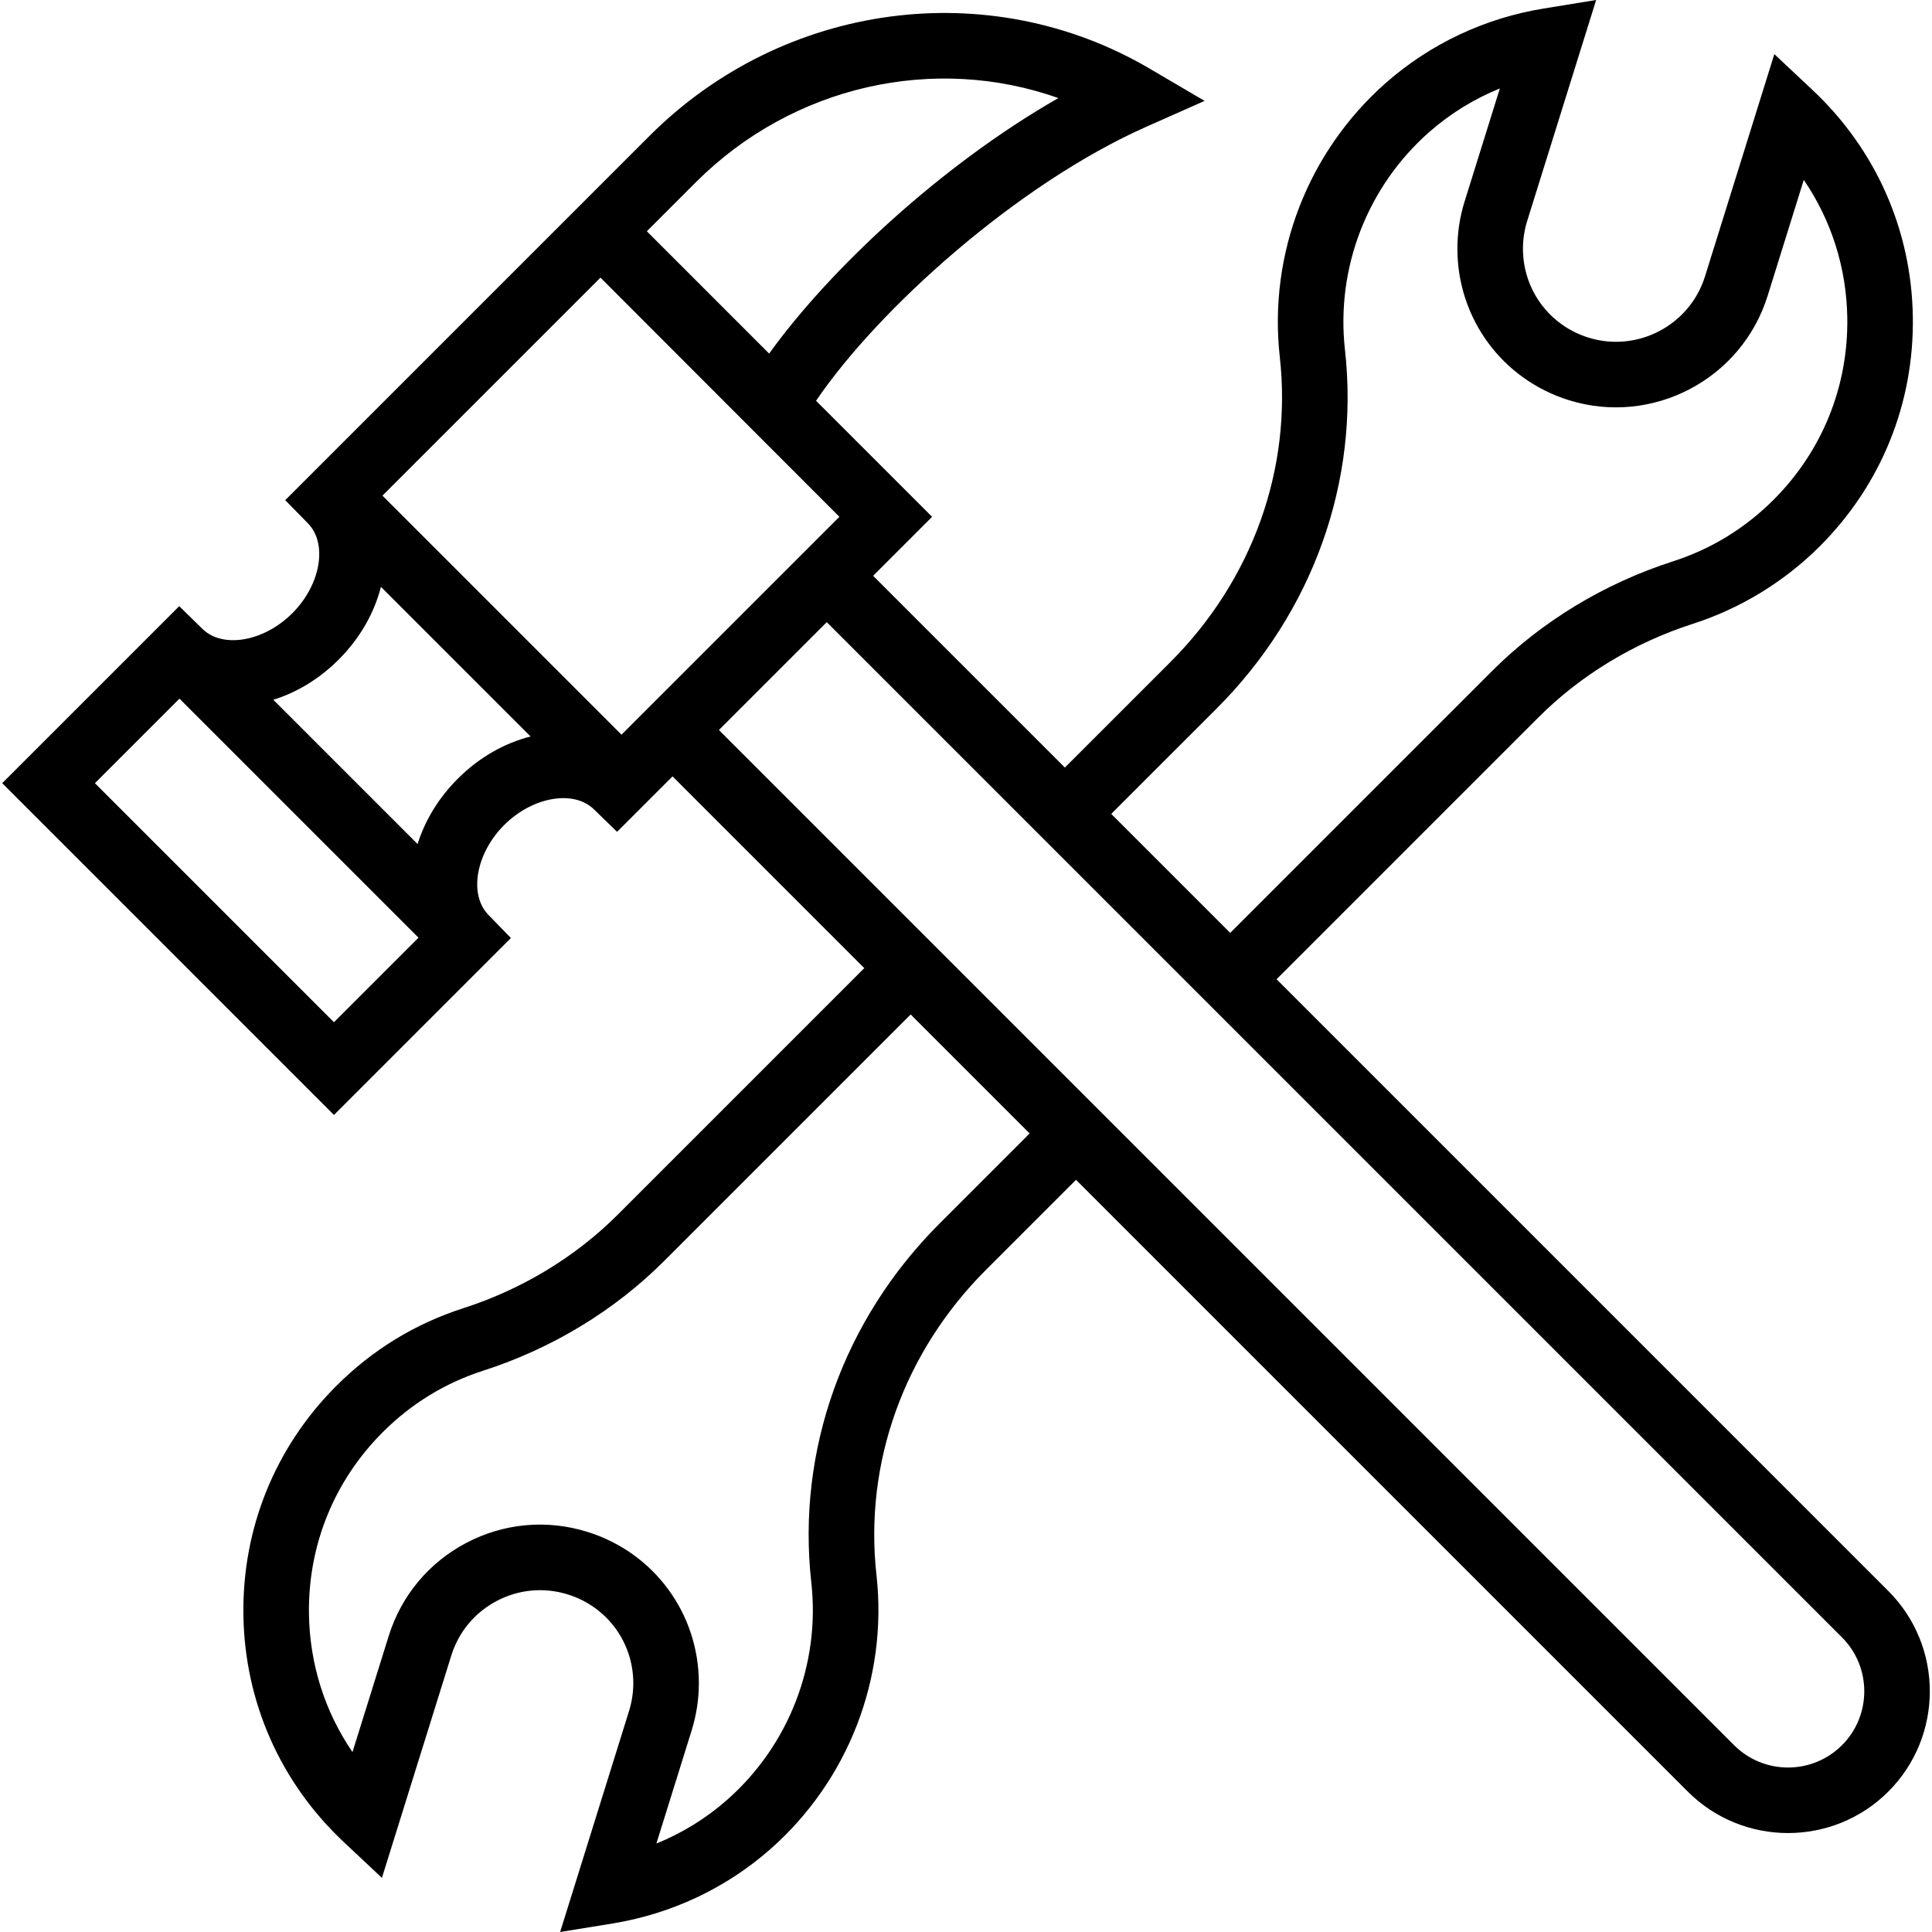
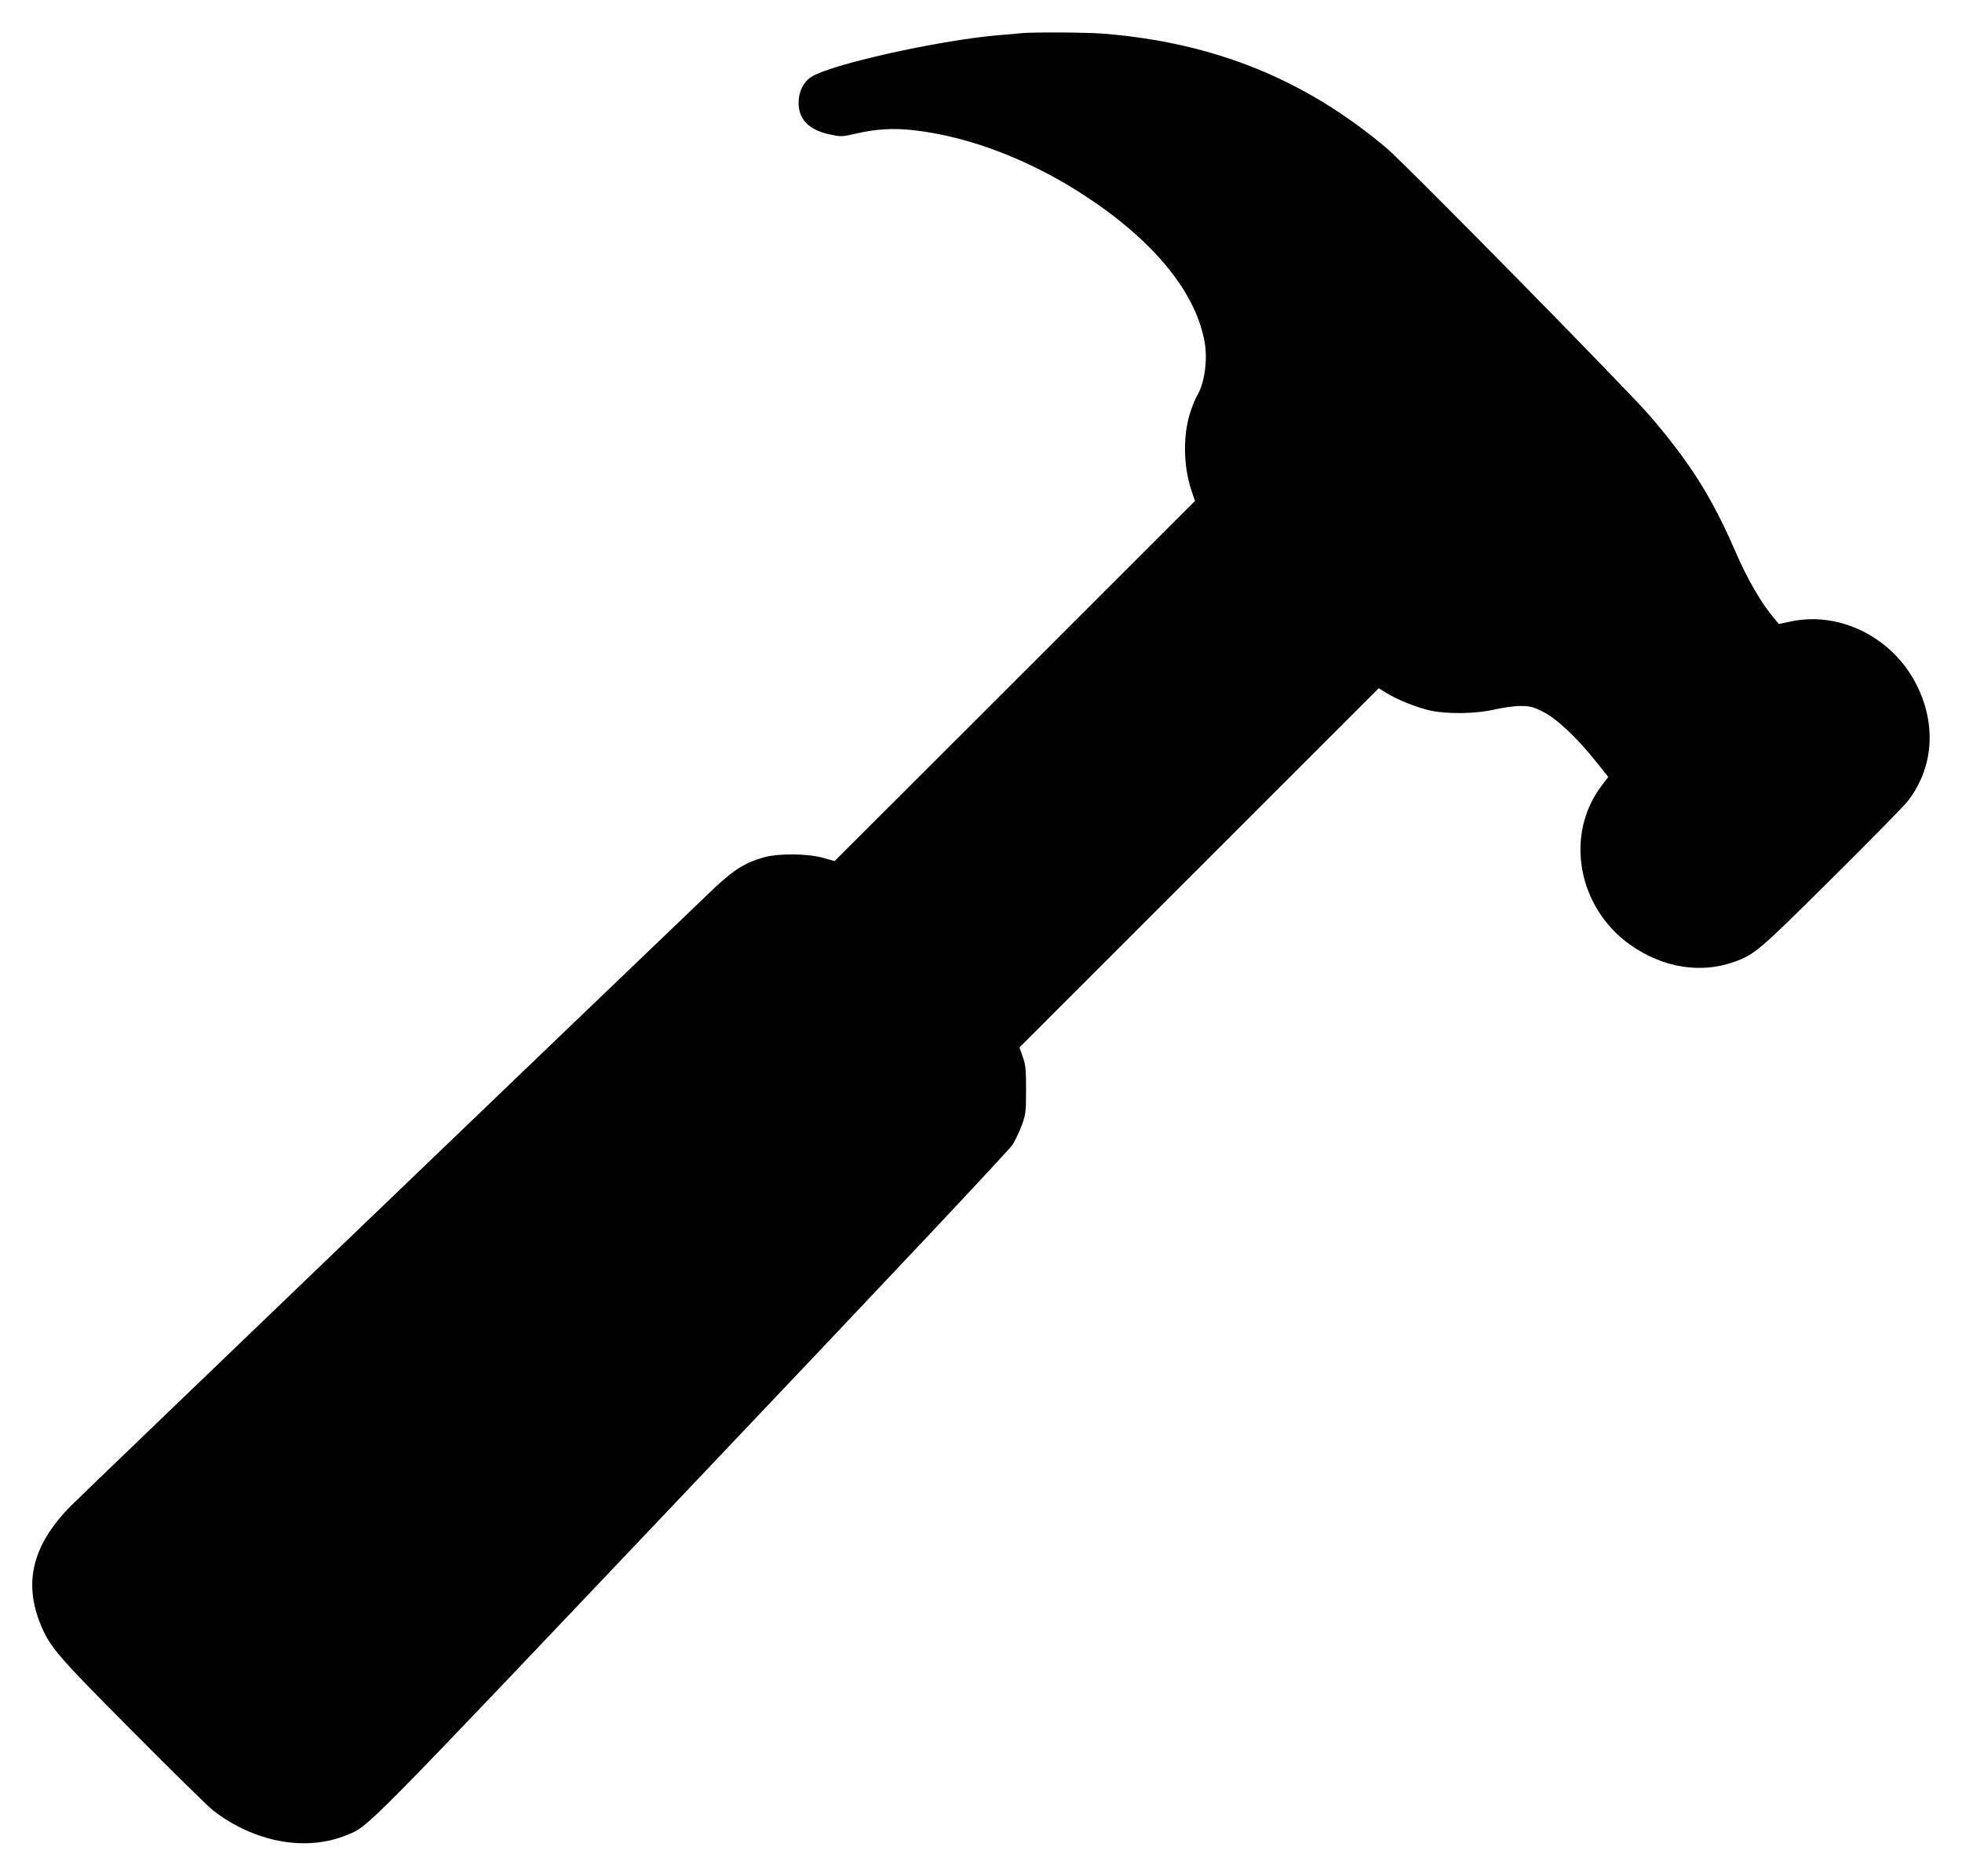
- <svg xmlns="http://www.w3.org/2000/svg" fill="#000000" height="800px" width="800px" version="1.1" id="Capa_1" viewBox="0 0 442.037 442.037" xml:space="preserve">
-   <path d="M292.076,224.047l59.896-59.896c9.69-9.692,21.926-17.104,35.381-21.433c10.86-3.491,20.9-9.63,29.04-17.758  c14.023-14.03,21.573-32.683,21.258-52.524c-0.314-19.836-8.469-38.252-22.96-51.856l-8.728-8.193L390.1,63.242  c-3.501,11.209-15.475,17.488-26.686,13.996c-8.951-2.795-14.966-10.969-14.966-20.341c0-2.151,0.326-4.285,0.97-6.346L365.193,0  l-11.976,1.945c-13.45,2.184-25.93,8.055-36.093,16.982c-17.856,15.711-26.943,39.167-24.31,62.743  c2.854,25.591-6.265,51.031-25.019,69.794l-24.156,24.148l-43.87-43.87l13.494-13.494l-26.551-26.551  c14.251-20.992,46.044-49.593,75.545-62.687l13.351-5.926l-12.596-7.396C226.284-5.88,179.234,0.458,148.591,31.102  c-2.521,2.521-78.083,78.083-78.083,78.083l-5.25,5.25l5.197,5.303c4.561,4.652,2.924,14.072-3.575,20.571  c-6.499,6.498-15.92,8.135-20.57,3.575l-5.303-5.197L0.502,179.191L76.41,255.1l40.483-40.483l-5.152-5.302  c-4.525-4.656-2.875-14.063,3.604-20.542c6.478-6.479,15.884-8.129,20.541-3.604l5.302,5.153l12.69-12.69l43.87,43.87  l-56.385,56.386c-9.681,9.689-21.912,17.1-35.37,21.431c-11.022,3.543-20.792,9.521-29.038,17.767  c-14.024,14.025-21.576,32.672-21.264,52.507c0.313,19.837,8.468,38.256,22.963,51.864l8.728,8.193l15.868-50.852  c1.69-5.432,5.397-9.878,10.438-12.521c5.04-2.643,10.805-3.165,16.24-1.468c8.954,2.789,14.971,10.955,14.971,20.319  c0,2.129-0.33,4.27-0.98,6.358l-15.76,50.551l11.974-1.946c13.454-2.187,25.933-8.058,36.091-16.982  c17.856-15.711,26.943-39.167,24.31-62.742c-2.854-25.592,6.265-51.032,25.021-69.795l20.633-20.633l139.969,139.969  c6.327,6.327,14.635,9.489,22.945,9.489c8.309-0.001,16.62-3.164,22.946-9.489c12.651-12.652,12.651-33.238,0-45.89L292.076,224.047  z M278.403,162.069c21.995-22.006,32.682-51.917,29.319-82.064c-2.092-18.715,5.127-37.338,19.305-49.813  c4.797-4.213,10.252-7.567,16.137-9.956l-8.063,25.844c-1.097,3.507-1.652,7.146-1.652,10.817c0,15.97,10.246,29.898,25.501,34.661  c19.103,5.951,39.505-4.746,45.47-23.847l8.281-26.549c6.301,9.22,9.771,20.069,9.953,31.512  c0.251,15.746-5.74,30.549-16.864,41.677c-6.551,6.542-14.298,11.281-23.028,14.087c-15.714,5.057-30.028,13.739-41.396,25.106  l-59.896,59.896l-27.222-27.222L278.403,162.069z M159.197,41.709L159.197,41.709c22.236-22.237,54.677-29.312,82.954-19.271  c-26.842,15.346-52.37,39.261-66.172,58.46l-27.986-27.986C154.32,46.586,158.629,42.277,159.197,41.709z M137.387,63.519  l54.664,54.728l-49.851,49.85l-54.696-54.696C98.27,102.636,120.501,80.405,137.387,63.519z M21.715,179.191l19.345-19.345  l54.695,54.696L76.41,233.887L21.715,179.191z M104.739,178.167c-4.462,4.461-7.537,9.644-9.193,14.953l-33.009-33.01  c5.305-1.657,10.485-4.73,14.95-9.195c4.941-4.941,8.171-10.757,9.666-16.65l34.241,34.241  C115.496,170,109.676,173.229,104.739,178.167z M214.944,279.965c-21.996,22.006-32.683,51.917-29.32,82.065  c2.092,18.714-5.127,37.337-19.306,49.812c-4.796,4.213-10.251,7.568-16.139,9.957l8.06-25.852c1.101-3.536,1.659-7.177,1.659-10.82  c0-15.967-10.252-29.888-25.505-34.639c-9.257-2.89-19.084-2-27.672,2.503c-8.592,4.505-14.91,12.086-17.792,21.342l-8.282,26.541  c-6.305-9.224-9.777-20.076-9.958-31.52c-0.248-15.739,5.744-30.536,16.873-41.664c6.544-6.545,14.29-11.287,23.023-14.094  c15.719-5.059,30.031-13.741,41.387-25.106l56.383-56.383l27.223,27.223L214.944,279.965z M421.44,399.3  c-6.804,6.804-17.876,6.804-24.678,0L164.486,167.024l24.677-24.677l232.276,232.275C428.242,381.427,428.242,392.497,421.44,399.3z  " />
+ <svg xmlns="http://www.w3.org/2000/svg" version="1.0" width="1280pt" height="1224pt" viewBox="0 0 1280 1224" preserveAspectRatio="xMidYMid meet">
+   <g transform="translate(0,1224) scale(0.1,-0.1)" fill="#000000" stroke="none">
+     <path d="M6670 12024 c-19 -2 -91 -9 -160 -14 -390 -34 -1095 -191 -1219 -273 -51 -34 -81 -97 -81 -168 0 -108 68 -177 202 -206 75 -16 80 -16 172 5 128 30 241 37 371 23 367 -40 778 -198 1142 -441 441 -293 709 -626 763 -949 19 -117 -3 -266 -51 -344 -11 -18 -31 -68 -45 -112 -47 -146 -44 -348 9 -506 l23 -68 -1175 -1175 -1176 -1175 -75 21 c-99 28 -285 30 -380 5 -128 -35 -202 -81 -339 -211 -608 -581 -4116 -3949 -4186 -4020 -253 -255 -315 -503 -197 -784 59 -142 113 -204 602 -695 256 -258 490 -488 520 -511 269 -208 604 -270 869 -162 150 61 67 -23 2255 2283 1308 1378 2073 2191 2094 2226 18 31 45 88 60 129 24 67 26 86 26 228 0 133 -3 163 -22 215 l-21 60 1172 1172 1172 1172 50 -31 c68 -43 200 -96 288 -115 109 -24 298 -21 417 7 52 12 127 23 167 23 64 0 81 -4 149 -37 89 -45 222 -169 348 -328 l78 -98 -45 -60 c-240 -319 -154 -792 188 -1035 212 -150 460 -191 681 -111 132 48 160 72 627 536 247 245 471 473 498 506 174 218 196 508 58 774 -155 300 -493 470 -809 406 l-85 -18 -28 34 c-85 99 -178 259 -257 443 -152 350 -294 576 -555 880 -145 169 -1601 1650 -1723 1752 -532 446 -1117 683 -1837 743 -110 9 -452 11 -535 4z" />
+   </g>
</svg>
